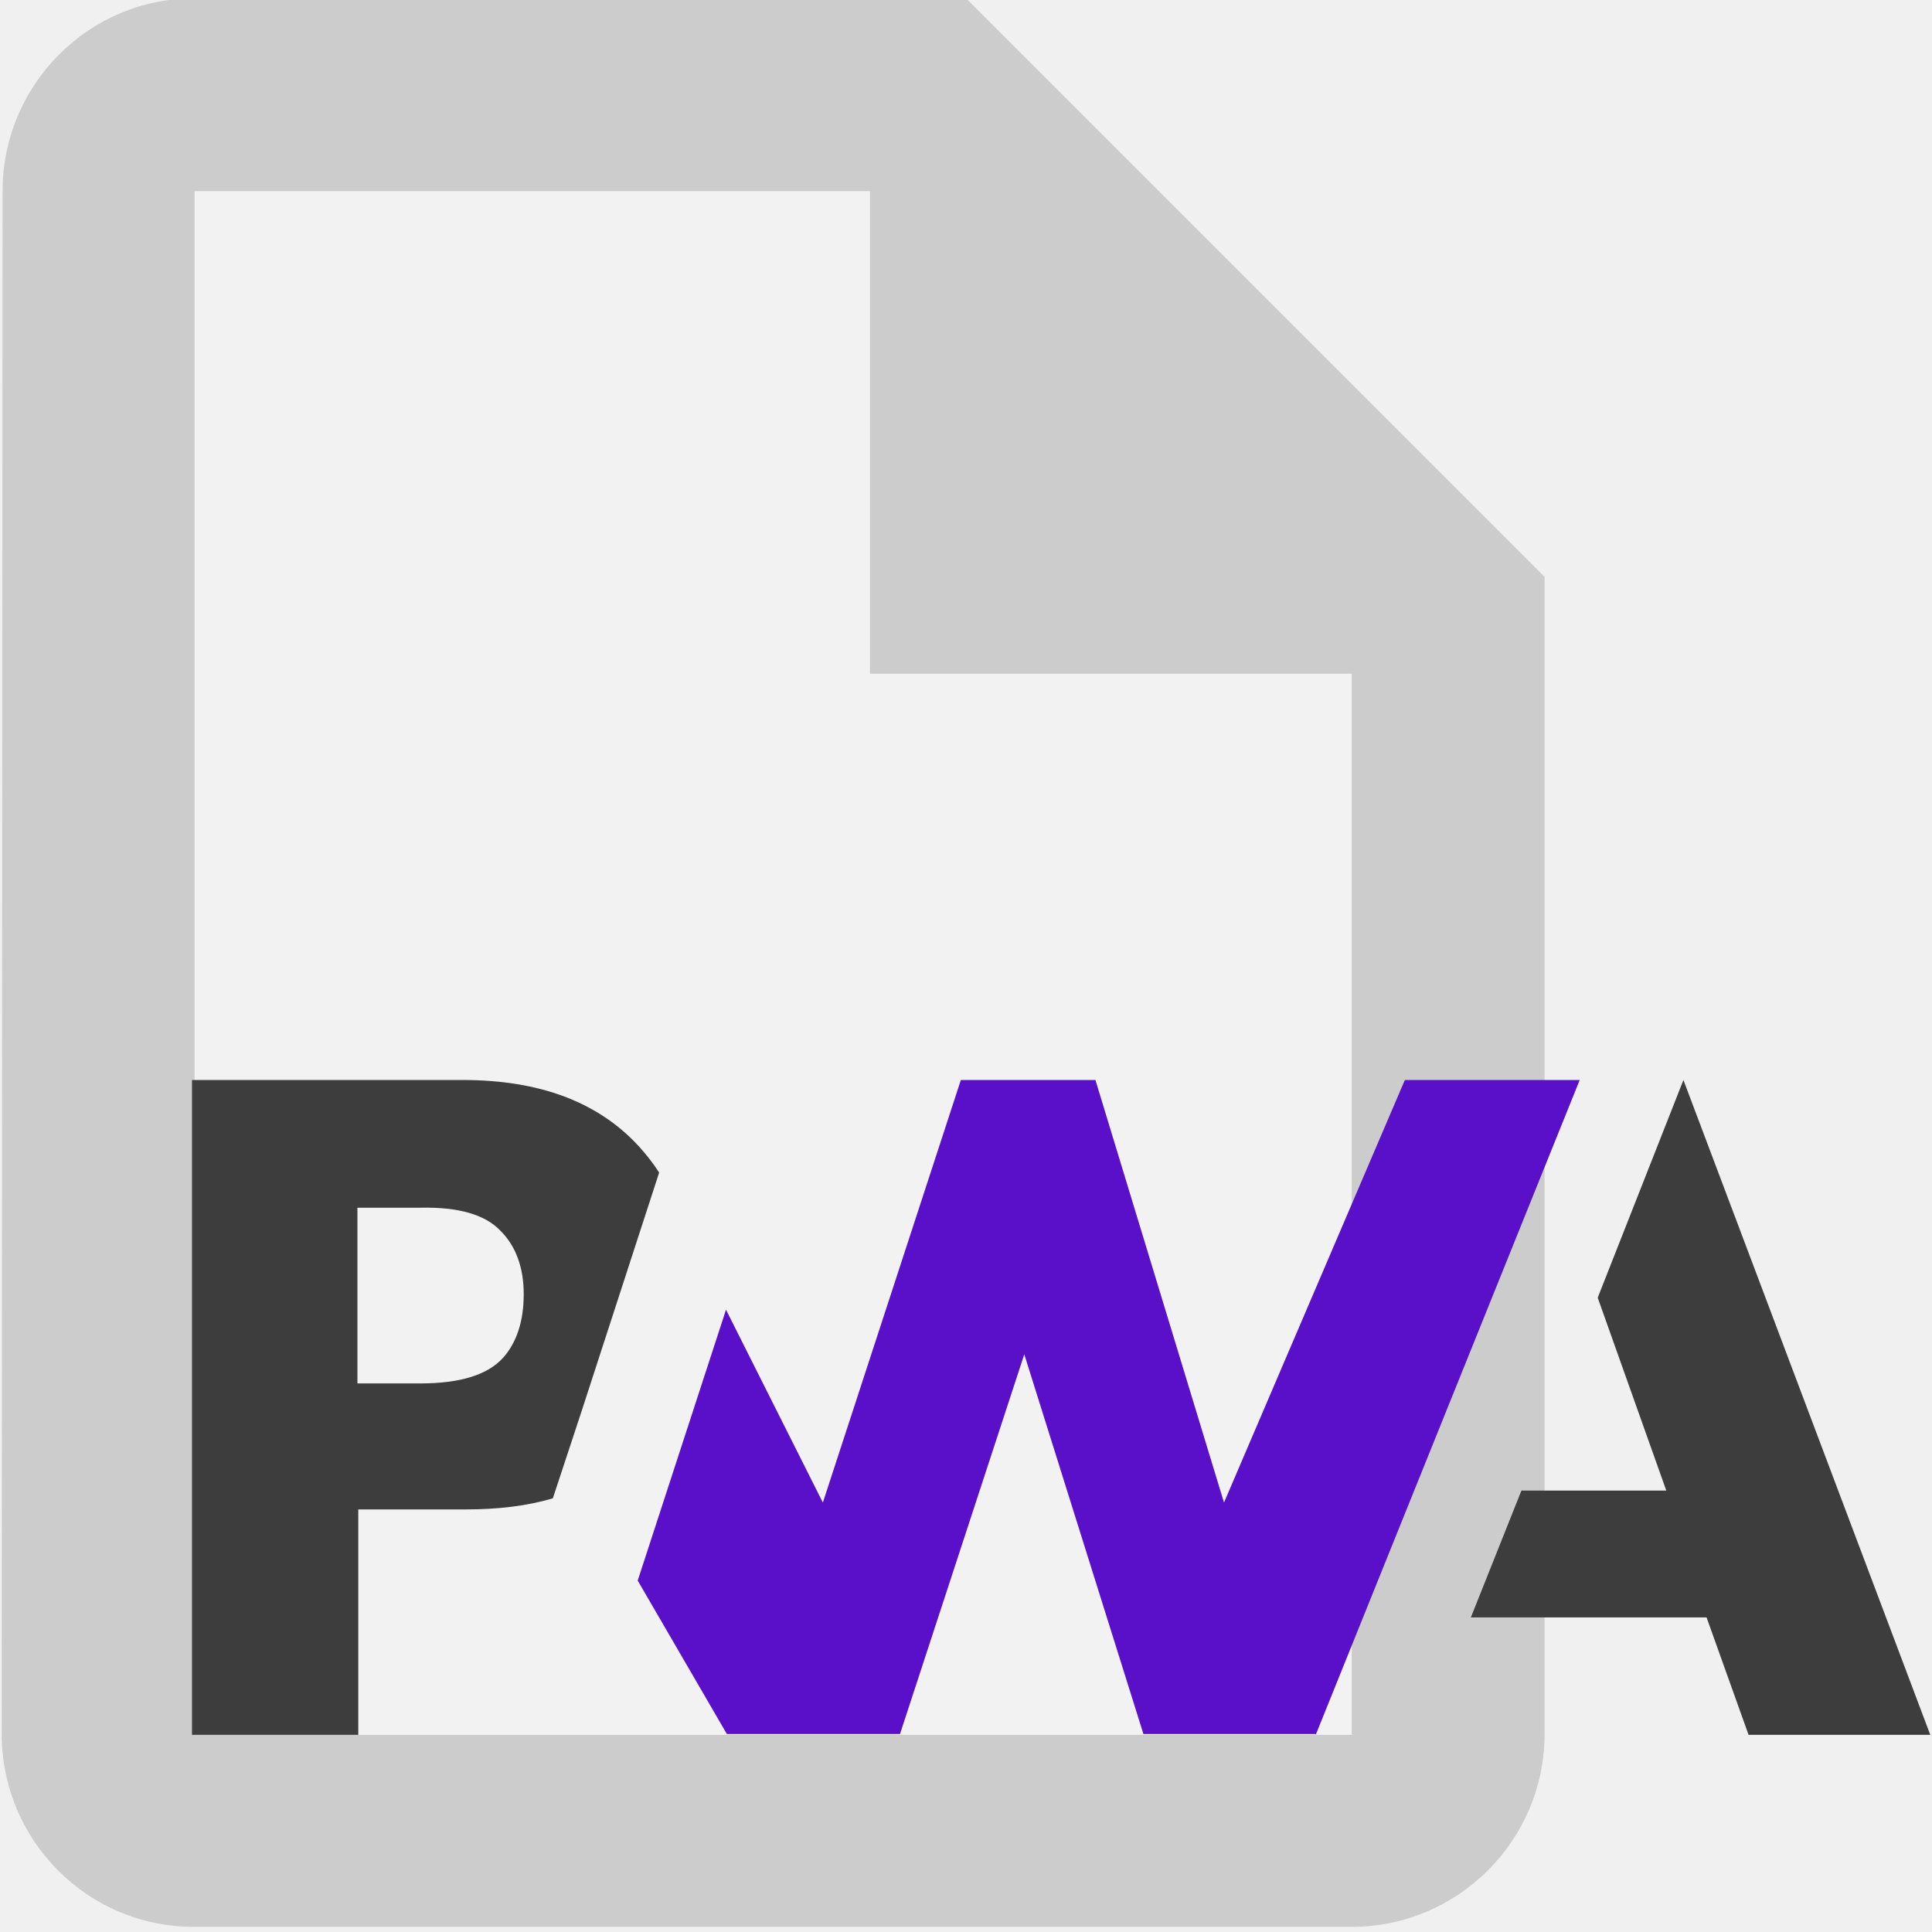
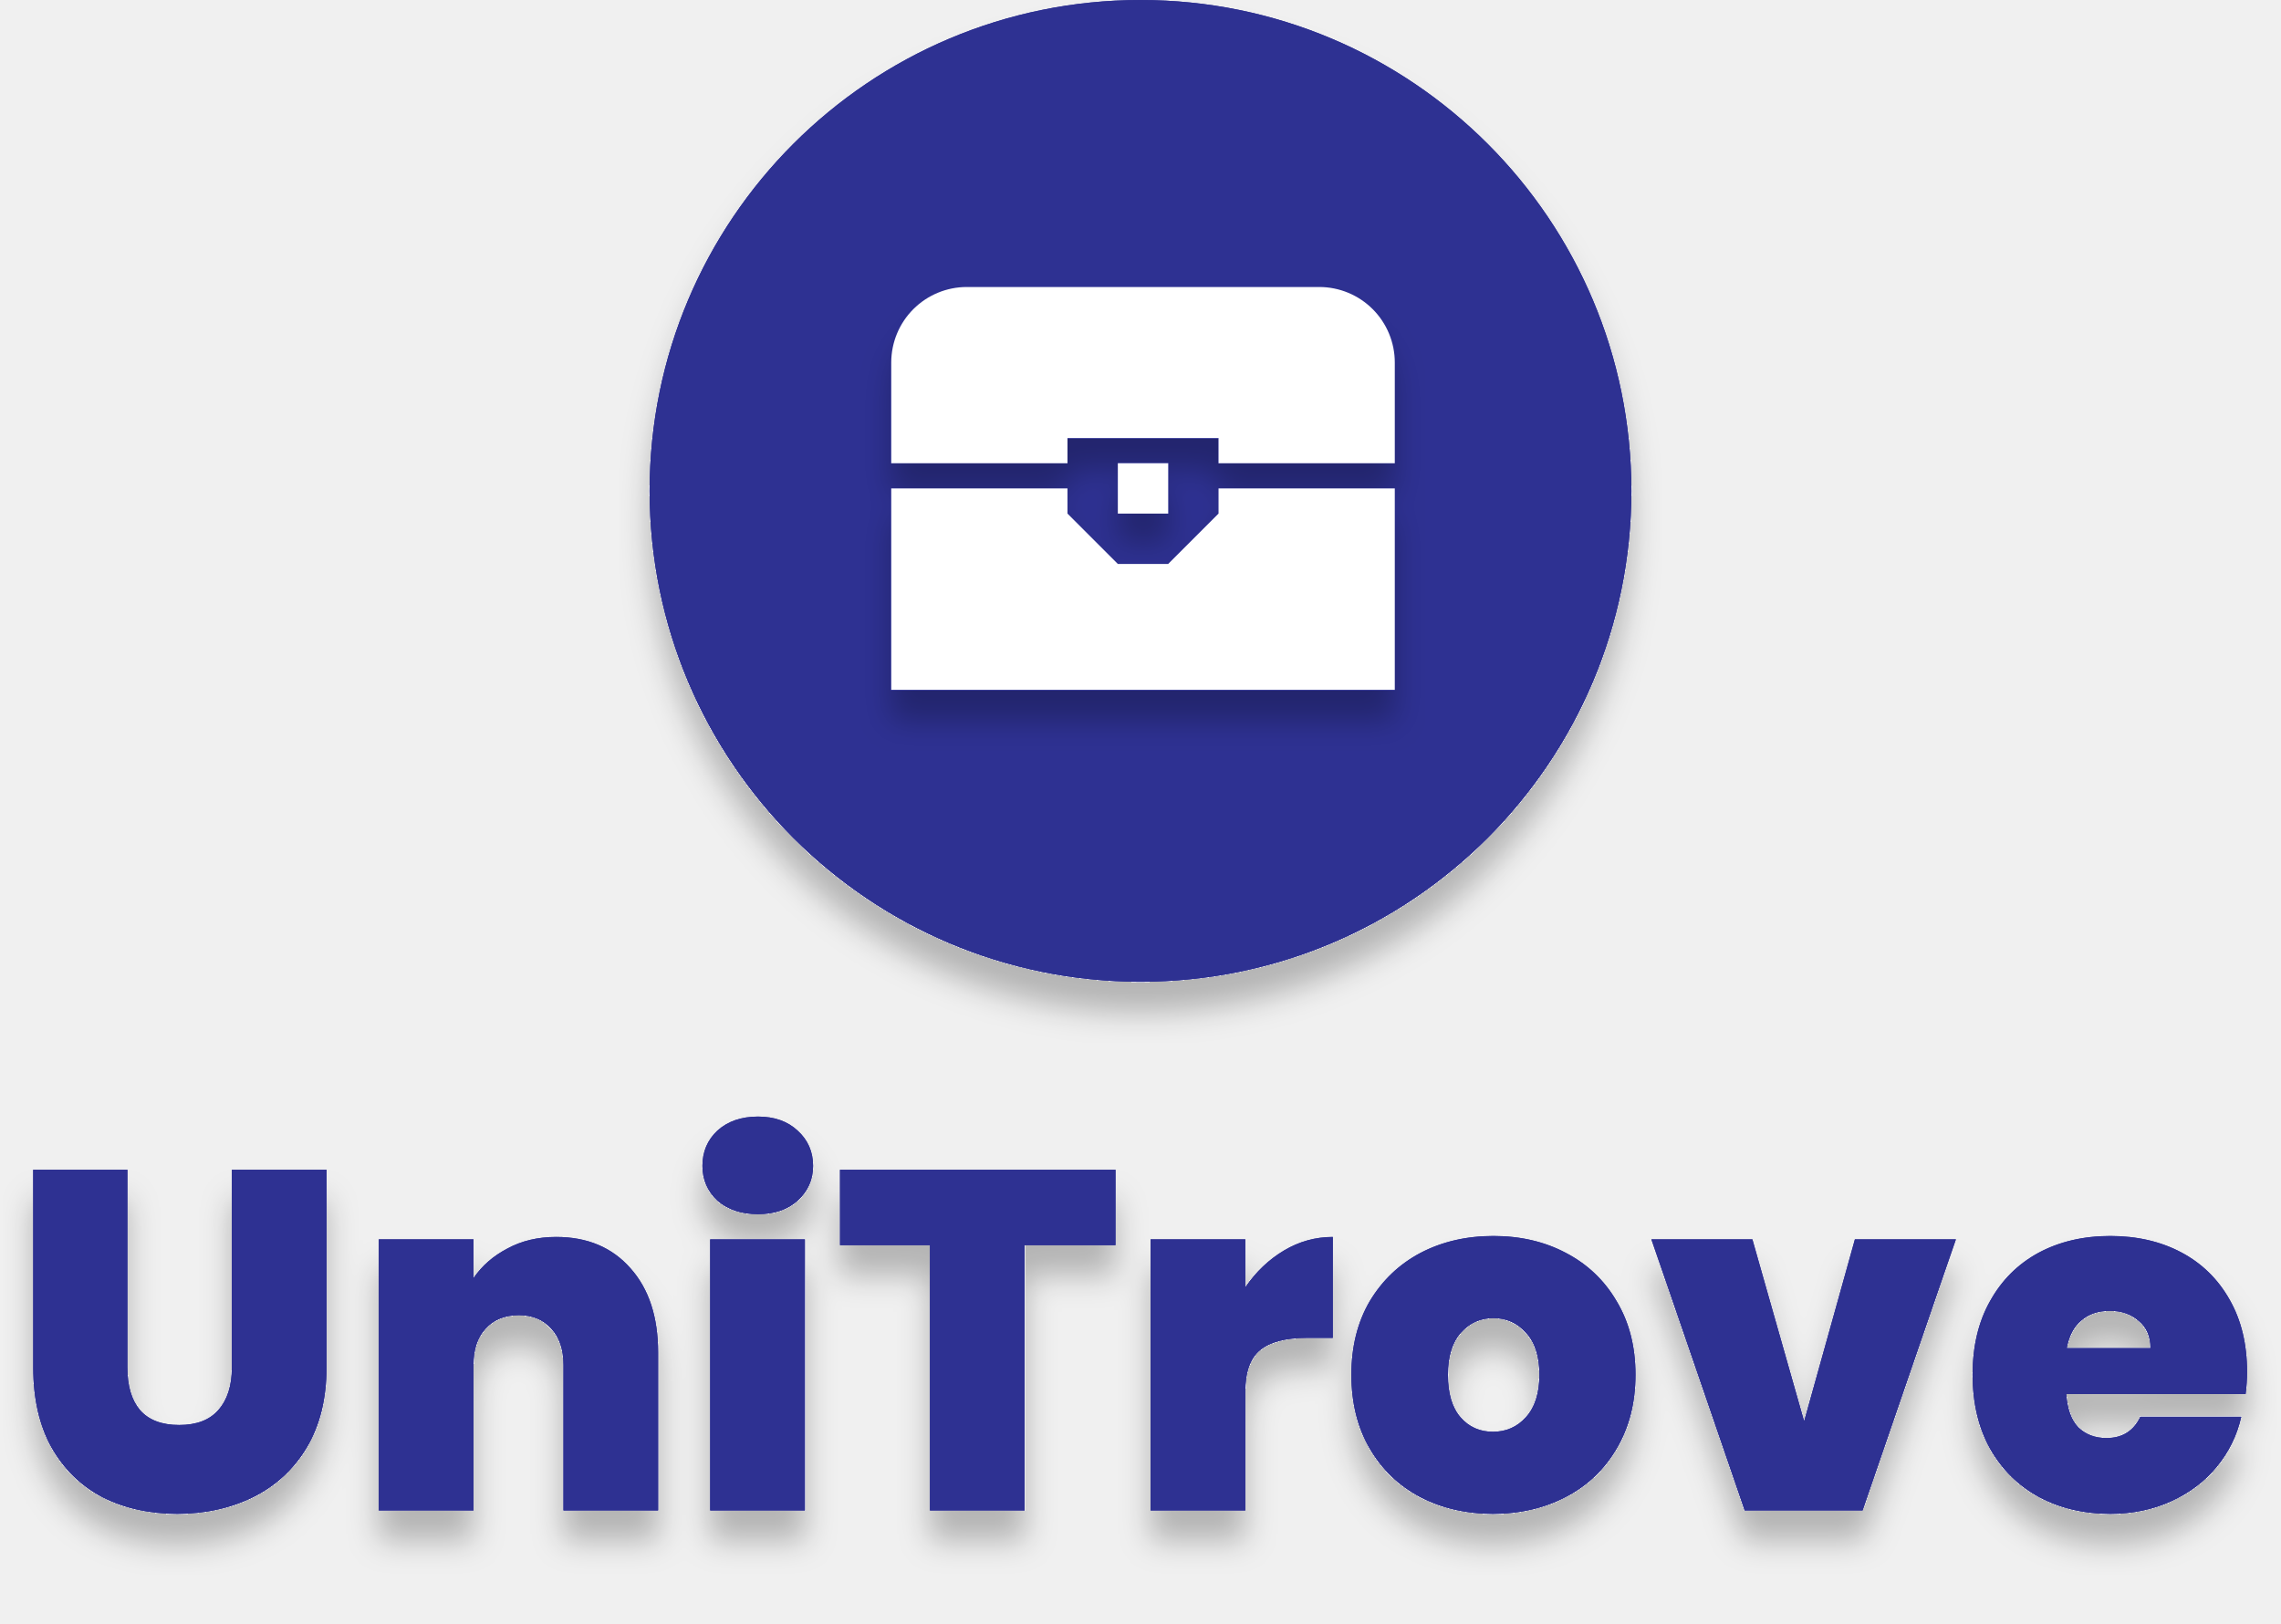
- <svg xmlns="http://www.w3.org/2000/svg" id="Layer_1" x="0" y="0" version="1.1" viewBox="0 0 225.4 225.4" xml:space="preserve">
-   <style>.st0{fill:#f2f2f2}.st3{fill:#3d3d3d}</style>
-   <path d="M18.2 17h90v192h-90z" class="st0" />
-   <path d="M29.2 75h134v134h-134z" class="st0" />
-   <path fill="none" d="M-63.8-22.7h270v270h-270v-270z" />
-   <path fill="#ccc" d="M112.7-.2h-90C10.3-.2.3 9.9.3 22.3l-.1 180c0 12.4 10 22.5 22.4 22.5h135.1c12.4 0 22.5-10.1 22.5-22.5v-135L112.7-.2zm-90 202.5v-180h78.8v56.3h56.2v123.8h-135z" />
-   <path d="M171.6 188.7l5.9-14.8h16.9l-8-22.5 10-25.4 28.8 76.4H204l-4.9-13.7h-27.5z" class="st3" />
-   <path fill="#5a0fc8" d="M153.5 202.4l30.8-76.4h-20.4l-21.1 49.3-15-49.3h-15.7L96 175.3l-11.3-22.5-10.3 31.6 10.4 17.9H105l14.5-44.3 13.9 44.3h20.1z" />
-   <path d="M41.7 176.1h12.6c3.8 0 7.2-.4 10.2-1.3l3.3-10 9.1-28c-.7-1.1-1.5-2.1-2.4-3.1C69.8 128.6 63 126 54 126H22.4v76.4h19.4v-26.3zm16.7-32.5c1.8 1.8 2.7 4.3 2.7 7.4 0 3.1-.8 5.6-2.4 7.4-1.8 2-5 3-9.7 3h-7.3v-20.5H49c4.5-.1 7.6.8 9.4 2.7z" class="st3" />
+ <svg xmlns="http://www.w3.org/2000/svg" width="302" height="215" viewBox="0 0 302 215" fill="none">
+   <path d="M16.872 154.88V181.056C16.872 183.488 17.427 185.365 18.536 186.688C19.688 188.011 21.416 188.672 23.72 188.672C26.024 188.672 27.752 188.011 28.904 186.688C30.099 185.323 30.696 183.445 30.696 181.056V154.88H43.24V181.056C43.24 185.195 42.365 188.736 40.616 191.68C38.867 194.581 36.477 196.779 33.448 198.272C30.461 199.723 27.133 200.448 23.464 200.448C19.795 200.448 16.509 199.723 13.608 198.272C10.749 196.779 8.488 194.581 6.824 191.68C5.203 188.779 4.392 185.237 4.392 181.056V154.88H16.872ZM73.635 163.776C77.773 163.776 81.058 165.163 83.49 167.936C85.922 170.667 87.138 174.379 87.138 179.072V200H74.594V180.736C74.594 178.688 74.061 177.088 72.995 175.936C71.928 174.741 70.499 174.144 68.707 174.144C66.829 174.144 65.357 174.741 64.29 175.936C63.224 177.088 62.691 178.688 62.691 180.736V200H50.147V164.096H62.691V169.216C63.8 167.595 65.293 166.293 67.171 165.312C69.048 164.288 71.203 163.776 73.635 163.776ZM100.358 160.768C98.139 160.768 96.347 160.171 94.981 158.976C93.659 157.739 92.998 156.203 92.998 154.368C92.998 152.491 93.659 150.933 94.981 149.696C96.347 148.459 98.139 147.84 100.358 147.84C102.534 147.84 104.283 148.459 105.606 149.696C106.971 150.933 107.654 152.491 107.654 154.368C107.654 156.203 106.971 157.739 105.606 158.976C104.283 160.171 102.534 160.768 100.358 160.768ZM106.566 164.096V200H94.022V164.096H106.566ZM147.693 154.88V164.864H135.661V200H123.117V164.864H111.213V154.88H147.693ZM164.878 170.432C166.286 168.384 167.993 166.763 169.998 165.568C172.003 164.373 174.158 163.776 176.462 163.776V177.152H172.942C170.211 177.152 168.185 177.685 166.862 178.752C165.539 179.819 164.878 181.675 164.878 184.32V200H152.334V164.096H164.878V170.432ZM197.663 200.448C194.079 200.448 190.858 199.701 187.999 198.208C185.183 196.715 182.964 194.581 181.343 191.808C179.722 189.035 178.911 185.771 178.911 182.016C178.911 178.304 179.722 175.061 181.343 172.288C183.007 169.515 185.247 167.381 188.063 165.888C190.922 164.395 194.143 163.648 197.727 163.648C201.311 163.648 204.511 164.395 207.327 165.888C210.186 167.381 212.426 169.515 214.047 172.288C215.711 175.061 216.543 178.304 216.543 182.016C216.543 185.728 215.711 188.992 214.047 191.808C212.426 194.581 210.186 196.715 207.327 198.208C204.468 199.701 201.247 200.448 197.663 200.448ZM197.663 189.568C199.412 189.568 200.863 188.928 202.015 187.648C203.21 186.325 203.807 184.448 203.807 182.016C203.807 179.584 203.21 177.728 202.015 176.448C200.863 175.168 199.434 174.528 197.727 174.528C196.02 174.528 194.591 175.168 193.439 176.448C192.287 177.728 191.711 179.584 191.711 182.016C191.711 184.491 192.266 186.368 193.375 187.648C194.484 188.928 195.914 189.568 197.663 189.568ZM238.863 188.16L245.583 164.096H258.959L246.607 200H230.991L218.639 164.096H232.015L238.863 188.16ZM297.513 181.632C297.513 182.613 297.449 183.595 297.321 184.576H273.577C273.705 186.539 274.238 188.011 275.177 188.992C276.158 189.931 277.396 190.4 278.889 190.4C280.98 190.4 282.473 189.461 283.369 187.584H296.745C296.19 190.059 295.102 192.277 293.481 194.24C291.902 196.16 289.897 197.675 287.465 198.784C285.033 199.893 282.345 200.448 279.401 200.448C275.86 200.448 272.702 199.701 269.929 198.208C267.198 196.715 265.044 194.581 263.465 191.808C261.929 189.035 261.161 185.771 261.161 182.016C261.161 178.261 261.929 175.019 263.465 172.288C265.001 169.515 267.134 167.381 269.865 165.888C272.638 164.395 275.817 163.648 279.401 163.648C282.942 163.648 286.078 164.373 288.809 165.824C291.54 167.275 293.673 169.365 295.209 172.096C296.745 174.784 297.513 177.963 297.513 181.632ZM284.713 178.496C284.713 176.96 284.201 175.765 283.177 174.912C282.153 174.016 280.873 173.568 279.337 173.568C277.801 173.568 276.542 173.995 275.561 174.848C274.58 175.659 273.94 176.875 273.641 178.496H284.713Z" fill="#2E3192" />
+   <circle cx="151" cy="65" r="65" fill="#2E3192" />
+   <g filter="url(#filter0_d_270_1072)">
+     <path d="M128 38H174.667C177.319 38 179.862 39.054 181.738 40.929C183.613 42.804 184.667 45.348 184.667 48V61.333H161.333V58H141.333V61.333H118V48C118 45.348 119.054 42.804 120.929 40.929C122.804 39.054 125.348 38 128 38ZM148 61.333H154.667V68H148V61.333ZM118 64.667H141.333V68L148 74.667H154.667L161.333 68V64.667H184.667V91.333H118V64.667Z" fill="white" />
+   </g>
+   <g filter="url(#filter1_d_270_1072)">
+     <path d="M16.872 154.88V181.056C16.872 183.488 17.427 185.365 18.536 186.688C19.688 188.011 21.416 188.672 23.72 188.672C26.024 188.672 27.752 188.011 28.904 186.688C30.099 185.323 30.696 183.445 30.696 181.056V154.88H43.24V181.056C43.24 185.195 42.365 188.736 40.616 191.68C38.867 194.581 36.477 196.779 33.448 198.272C30.461 199.723 27.133 200.448 23.464 200.448C19.795 200.448 16.509 199.723 13.608 198.272C10.749 196.779 8.488 194.581 6.824 191.68C5.203 188.779 4.392 185.237 4.392 181.056V154.88H16.872ZM73.635 163.776C77.773 163.776 81.058 165.163 83.49 167.936C85.922 170.667 87.138 174.379 87.138 179.072V200H74.594V180.736C74.594 178.688 74.061 177.088 72.995 175.936C71.928 174.741 70.499 174.144 68.707 174.144C66.829 174.144 65.357 174.741 64.29 175.936C63.224 177.088 62.691 178.688 62.691 180.736V200H50.147V164.096H62.691V169.216C63.8 167.595 65.293 166.293 67.171 165.312C69.048 164.288 71.203 163.776 73.635 163.776ZM100.358 160.768C98.139 160.768 96.347 160.171 94.981 158.976C93.659 157.739 92.998 156.203 92.998 154.368C92.998 152.491 93.659 150.933 94.981 149.696C96.347 148.459 98.139 147.84 100.358 147.84C102.534 147.84 104.283 148.459 105.606 149.696C106.971 150.933 107.654 152.491 107.654 154.368C107.654 156.203 106.971 157.739 105.606 158.976C104.283 160.171 102.534 160.768 100.358 160.768ZM106.566 164.096V200H94.022V164.096H106.566ZM147.693 154.88V164.864H135.661V200H123.117V164.864H111.213V154.88H147.693ZM164.878 170.432C166.286 168.384 167.993 166.763 169.998 165.568C172.003 164.373 174.158 163.776 176.462 163.776V177.152H172.942C170.211 177.152 168.185 177.685 166.862 178.752C165.539 179.819 164.878 181.675 164.878 184.32V200H152.334V164.096H164.878V170.432ZM197.663 200.448C194.079 200.448 190.858 199.701 187.999 198.208C185.183 196.715 182.964 194.581 181.343 191.808C179.722 189.035 178.911 185.771 178.911 182.016C178.911 178.304 179.722 175.061 181.343 172.288C183.007 169.515 185.247 167.381 188.063 165.888C190.922 164.395 194.143 163.648 197.727 163.648C201.311 163.648 204.511 164.395 207.327 165.888C210.186 167.381 212.426 169.515 214.047 172.288C215.711 175.061 216.543 178.304 216.543 182.016C216.543 185.728 215.711 188.992 214.047 191.808C212.426 194.581 210.186 196.715 207.327 198.208C204.468 199.701 201.247 200.448 197.663 200.448ZM197.663 189.568C199.412 189.568 200.863 188.928 202.015 187.648C203.21 186.325 203.807 184.448 203.807 182.016C203.807 179.584 203.21 177.728 202.015 176.448C200.863 175.168 199.434 174.528 197.727 174.528C196.02 174.528 194.591 175.168 193.439 176.448C192.287 177.728 191.711 179.584 191.711 182.016C191.711 184.491 192.266 186.368 193.375 187.648C194.484 188.928 195.914 189.568 197.663 189.568ZM238.863 188.16L245.583 164.096H258.959L246.607 200H230.991L218.639 164.096H232.015L238.863 188.16ZM297.513 181.632C297.513 182.613 297.449 183.595 297.321 184.576H273.577C273.705 186.539 274.238 188.011 275.177 188.992C276.158 189.931 277.396 190.4 278.889 190.4C280.98 190.4 282.473 189.461 283.369 187.584H296.745C296.19 190.059 295.102 192.277 293.481 194.24C291.902 196.16 289.897 197.675 287.465 198.784C285.033 199.893 282.345 200.448 279.401 200.448C275.86 200.448 272.702 199.701 269.929 198.208C267.198 196.715 265.044 194.581 263.465 191.808C261.929 189.035 261.161 185.771 261.161 182.016C261.161 178.261 261.929 175.019 263.465 172.288C265.001 169.515 267.134 167.381 269.865 165.888C272.638 164.395 275.817 163.648 279.401 163.648C282.942 163.648 286.078 164.373 288.809 165.824C291.54 167.275 293.673 169.365 295.209 172.096C296.745 174.784 297.513 177.963 297.513 181.632ZM284.713 178.496C284.713 176.96 284.201 175.765 283.177 174.912C282.153 174.016 280.873 173.568 279.337 173.568C277.801 173.568 276.542 173.995 275.561 174.848C274.58 175.659 273.94 176.875 273.641 178.496H284.713Z" fill="#2E3192" />
+   </g>
+   <g filter="url(#filter2_d_270_1072)">
+     <circle cx="151" cy="65" r="65" fill="#2E3192" />
+   </g>
+   <g filter="url(#filter3_d_270_1072)">
+     <path d="M128 38H174.667C177.319 38 179.862 39.054 181.738 40.929C183.613 42.804 184.667 45.348 184.667 48V61.333H161.333V58H141.333V61.333H118V48C118 45.348 119.054 42.804 120.929 40.929C122.804 39.054 125.348 38 128 38ZM148 61.333H154.667V68H148V61.333ZM118 64.667H141.333V68L148 74.667H154.667L161.333 68V64.667H184.667V91.333H118V64.667Z" fill="white" />
+   </g>
+   <defs>
+     <filter id="filter0_d_270_1072" x="114" y="38" width="74.666" height="61.333" filterUnits="userSpaceOnUse" color-interpolation-filters="sRGB">
+       <feFlood flood-opacity="0" result="BackgroundImageFix" />
+       <feColorMatrix in="SourceAlpha" type="matrix" values="0 0 0 0 0 0 0 0 0 0 0 0 0 0 0 0 0 0 127 0" result="hardAlpha" />
+       <feOffset dy="4" />
+       <feGaussianBlur stdDeviation="2" />
+       <feComposite in2="hardAlpha" operator="out" />
+       <feColorMatrix type="matrix" values="0 0 0 0 0 0 0 0 0 0 0 0 0 0 0 0 0 0 0.25 0" />
+       <feBlend mode="normal" in2="BackgroundImageFix" result="effect1_dropShadow_270_1072" />
+       <feBlend mode="normal" in="SourceGraphic" in2="effect1_dropShadow_270_1072" result="shape" />
+     </filter>
+     <filter id="filter1_d_270_1072" x="0.393" y="147.84" width="301.121" height="60.608" filterUnits="userSpaceOnUse" color-interpolation-filters="sRGB">
+       <feFlood flood-opacity="0" result="BackgroundImageFix" />
+       <feColorMatrix in="SourceAlpha" type="matrix" values="0 0 0 0 0 0 0 0 0 0 0 0 0 0 0 0 0 0 127 0" result="hardAlpha" />
+       <feOffset dy="4" />
+       <feGaussianBlur stdDeviation="2" />
+       <feComposite in2="hardAlpha" operator="out" />
+       <feColorMatrix type="matrix" values="0 0 0 0 0 0 0 0 0 0 0 0 0 0 0 0 0 0 0.25 0" />
+       <feBlend mode="normal" in2="BackgroundImageFix" result="effect1_dropShadow_270_1072" />
+       <feBlend mode="normal" in="SourceGraphic" in2="effect1_dropShadow_270_1072" result="shape" />
+     </filter>
+     <filter id="filter2_d_270_1072" x="82" y="0" width="138" height="138" filterUnits="userSpaceOnUse" color-interpolation-filters="sRGB">
+       <feFlood flood-opacity="0" result="BackgroundImageFix" />
+       <feColorMatrix in="SourceAlpha" type="matrix" values="0 0 0 0 0 0 0 0 0 0 0 0 0 0 0 0 0 0 127 0" result="hardAlpha" />
+       <feOffset dy="4" />
+       <feGaussianBlur stdDeviation="2" />
+       <feComposite in2="hardAlpha" operator="out" />
+       <feColorMatrix type="matrix" values="0 0 0 0 0 0 0 0 0 0 0 0 0 0 0 0 0 0 0.25 0" />
+       <feBlend mode="normal" in2="BackgroundImageFix" result="effect1_dropShadow_270_1072" />
+       <feBlend mode="normal" in="SourceGraphic" in2="effect1_dropShadow_270_1072" result="shape" />
+     </filter>
+     <filter id="filter3_d_270_1072" x="114" y="38" width="74.666" height="61.333" filterUnits="userSpaceOnUse" color-interpolation-filters="sRGB">
+       <feFlood flood-opacity="0" result="BackgroundImageFix" />
+       <feColorMatrix in="SourceAlpha" type="matrix" values="0 0 0 0 0 0 0 0 0 0 0 0 0 0 0 0 0 0 127 0" result="hardAlpha" />
+       <feOffset dy="4" />
+       <feGaussianBlur stdDeviation="2" />
+       <feComposite in2="hardAlpha" operator="out" />
+       <feColorMatrix type="matrix" values="0 0 0 0 0 0 0 0 0 0 0 0 0 0 0 0 0 0 0.25 0" />
+       <feBlend mode="normal" in2="BackgroundImageFix" result="effect1_dropShadow_270_1072" />
+       <feBlend mode="normal" in="SourceGraphic" in2="effect1_dropShadow_270_1072" result="shape" />
+     </filter>
+   </defs>
</svg>
